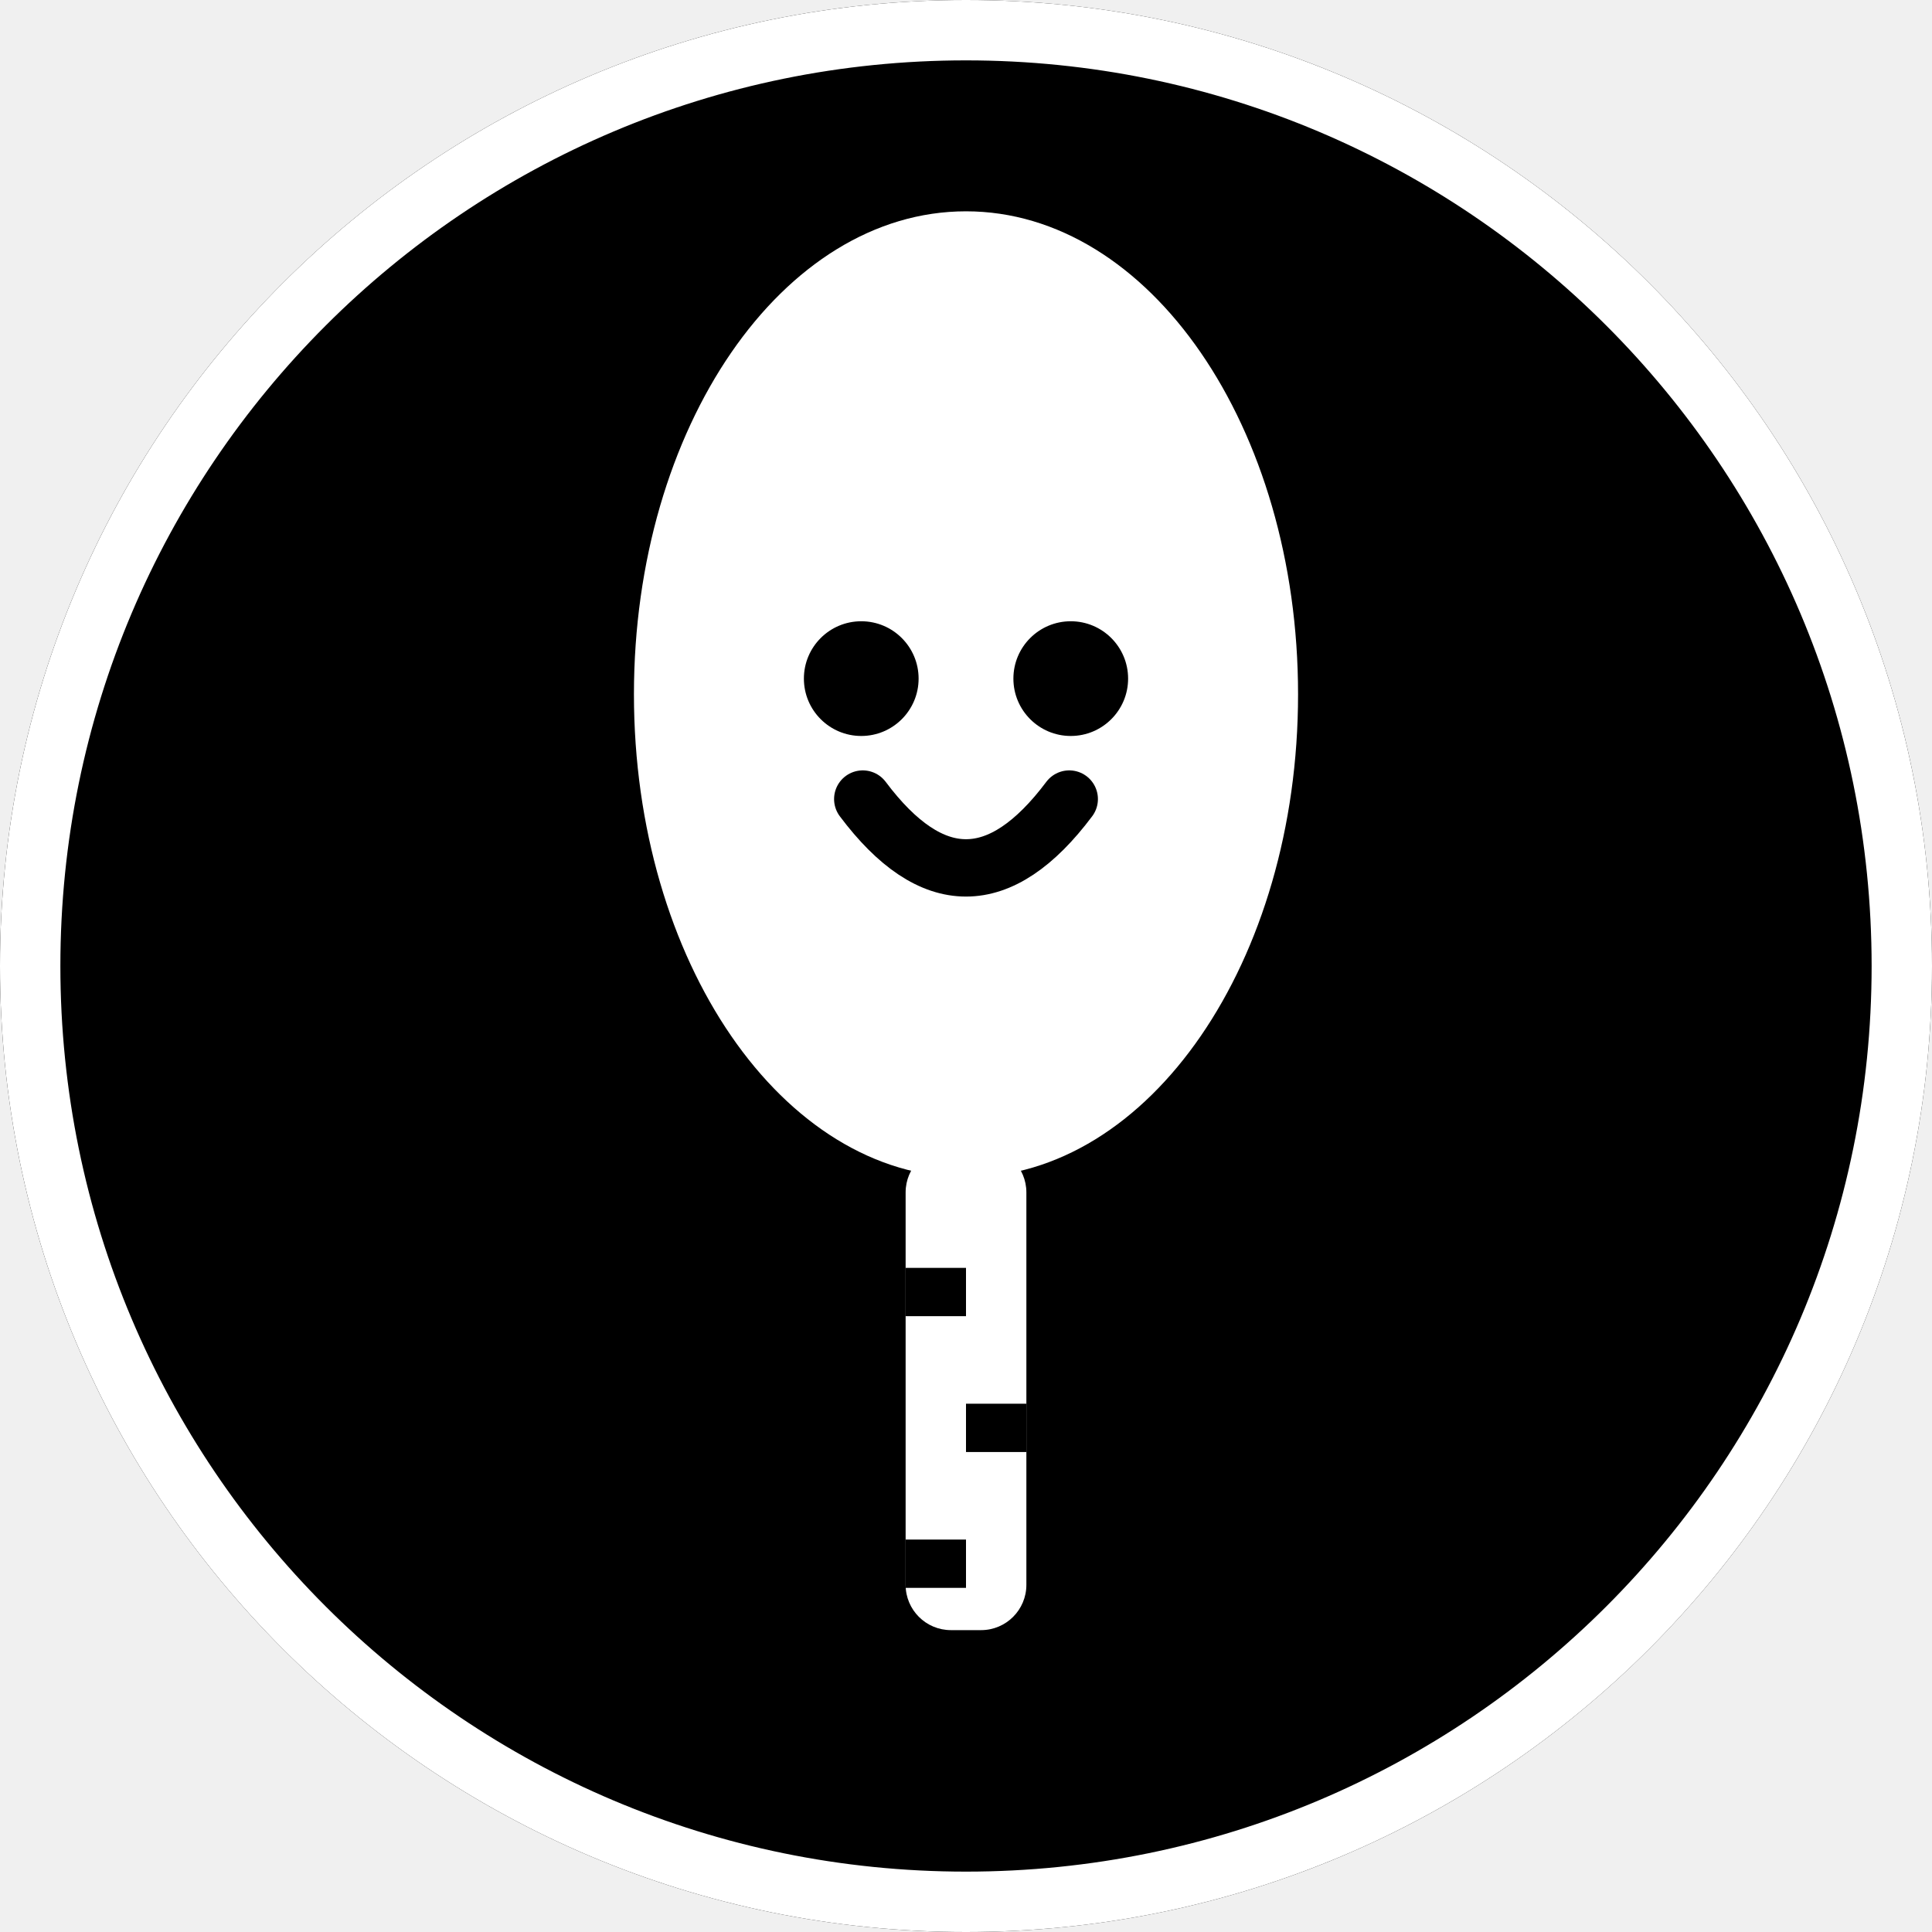
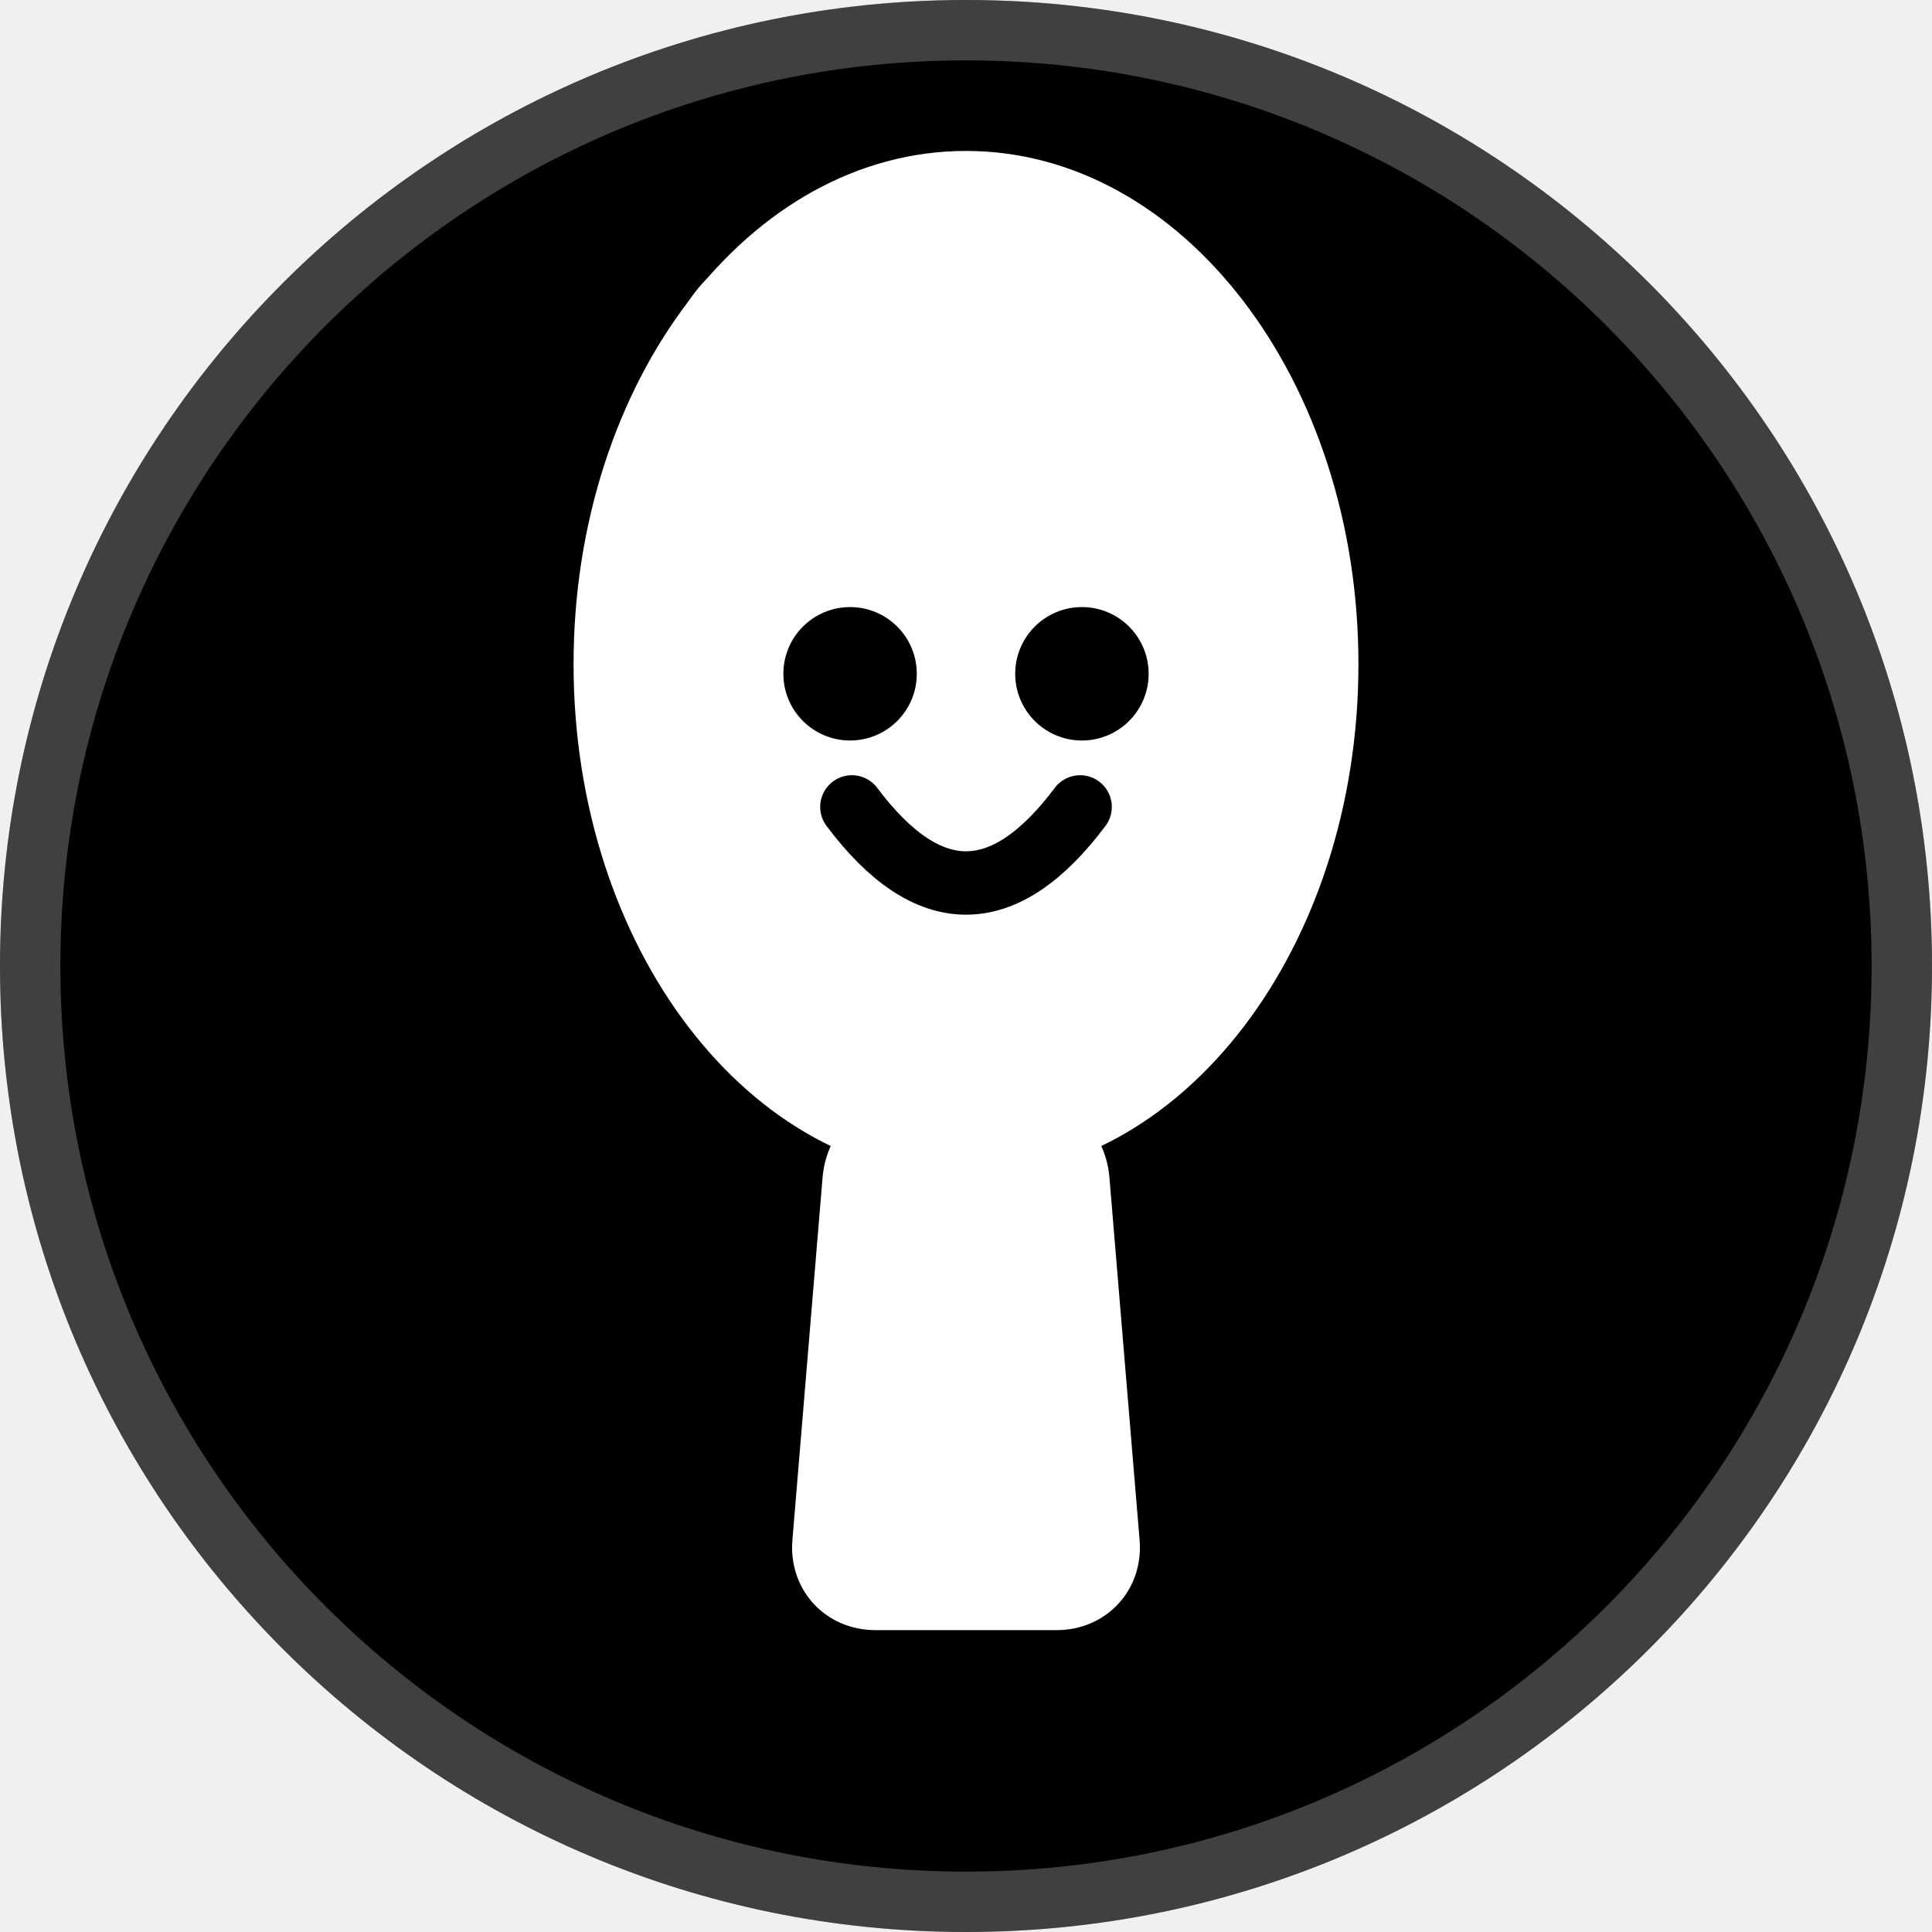
<svg xmlns="http://www.w3.org/2000/svg" viewBox="0 0 64 64" role="img" aria-label="Birdie">
  <circle class="bg" cx="32" cy="32" r="32" fill="#000000" />
-   <rect x="30" y="38" width="4" height="16" rx="1.5" class="tree" fill="#ffffff" />
-   <rect x="30" y="42" width="2" height="1.6" class="face" fill="#000000" />
-   <rect x="32" y="46.5" width="2" height="1.6" class="face" fill="#000000" />
-   <rect x="30" y="51" width="2" height="1.6" class="face" fill="#000000" />
-   <path d="M32 7C38.08 7 43 14.16 43 23C43 31.84 38.08 39 32 39C25.92 39 21 31.84 21 23C21 14.16 25.92 7 32 7Z" class="tree" fill="#ffffff" />
-   <circle cx="28.53" cy="22.48" r="1.9" class="face" fill="#000000" />
-   <circle cx="35.47" cy="22.48" r="1.9" class="face" fill="#000000" />
-   <path d="M28.58 26.47C30.86 29.51 33.14 29.51 35.42 26.47" class="face" fill="none" stroke="#000000" stroke-width="1.9" stroke-linecap="round" stroke-linejoin="round" />
-   <circle class="ring" cx="32" cy="32" r="31" fill="none" stroke="#ffffff" stroke-width="2" />
+   <path d="M27.25 38.99C27.39 37.34 28.84 36 30.5 36L33.5 36C35.16 36 36.61 37.34 36.75 38.99L37.75 51.01C37.89 52.66 36.66 54 35 54L29 54C27.34 54 26.11 52.66 26.25 51.01L27.25 38.99Z" class="tree_light" fill="#ffffff" />
+   <rect x="28" y="41" width="4" height="2" rx="1" class="tree_dark" fill="#ffffff" />
+   <rect x="32" y="46" width="4" height="2" rx="1" class="tree_dark" fill="#ffffff" />
+   <rect x="28" y="51" width="4" height="2" rx="1" class="tree_dark" fill="#ffffff" />
+   <path d="M32 5C39.18 5 45 12.61 45 22C45 31.39 39.18 39 32 39C24.82 39 19 31.39 19 22C19 12.61 24.82 5 32 5Z" class="tree" fill="#ffffff" />
+   <path d="M24.5 8.4C26.41 7.3 28.64 7.57 29.46 9C30.29 10.43 29.41 12.49 27.5 13.6C25.59 14.7 23.36 14.43 22.54 13C21.71 11.57 22.59 9.51 24.5 8.4Z" class="tree_light" fill="#ffffff" />
+   <circle cx="28.16" cy="22.32" r="2.21" class="face" fill="#000000" />
+   <circle cx="35.84" cy="22.32" r="2.21" class="face" fill="#000000" />
+   <path d="M28.22 26.73C30.74 30.09 33.26 30.09 35.78 26.73" class="face" fill="none" stroke="#000000" stroke-width="2.1" stroke-linecap="round" stroke-linejoin="round" />
+   <circle class="ring" cx="32" cy="32" r="31" fill="none" stroke="#ffffff" stroke-opacity="0.25" stroke-width="2" />
</svg>
